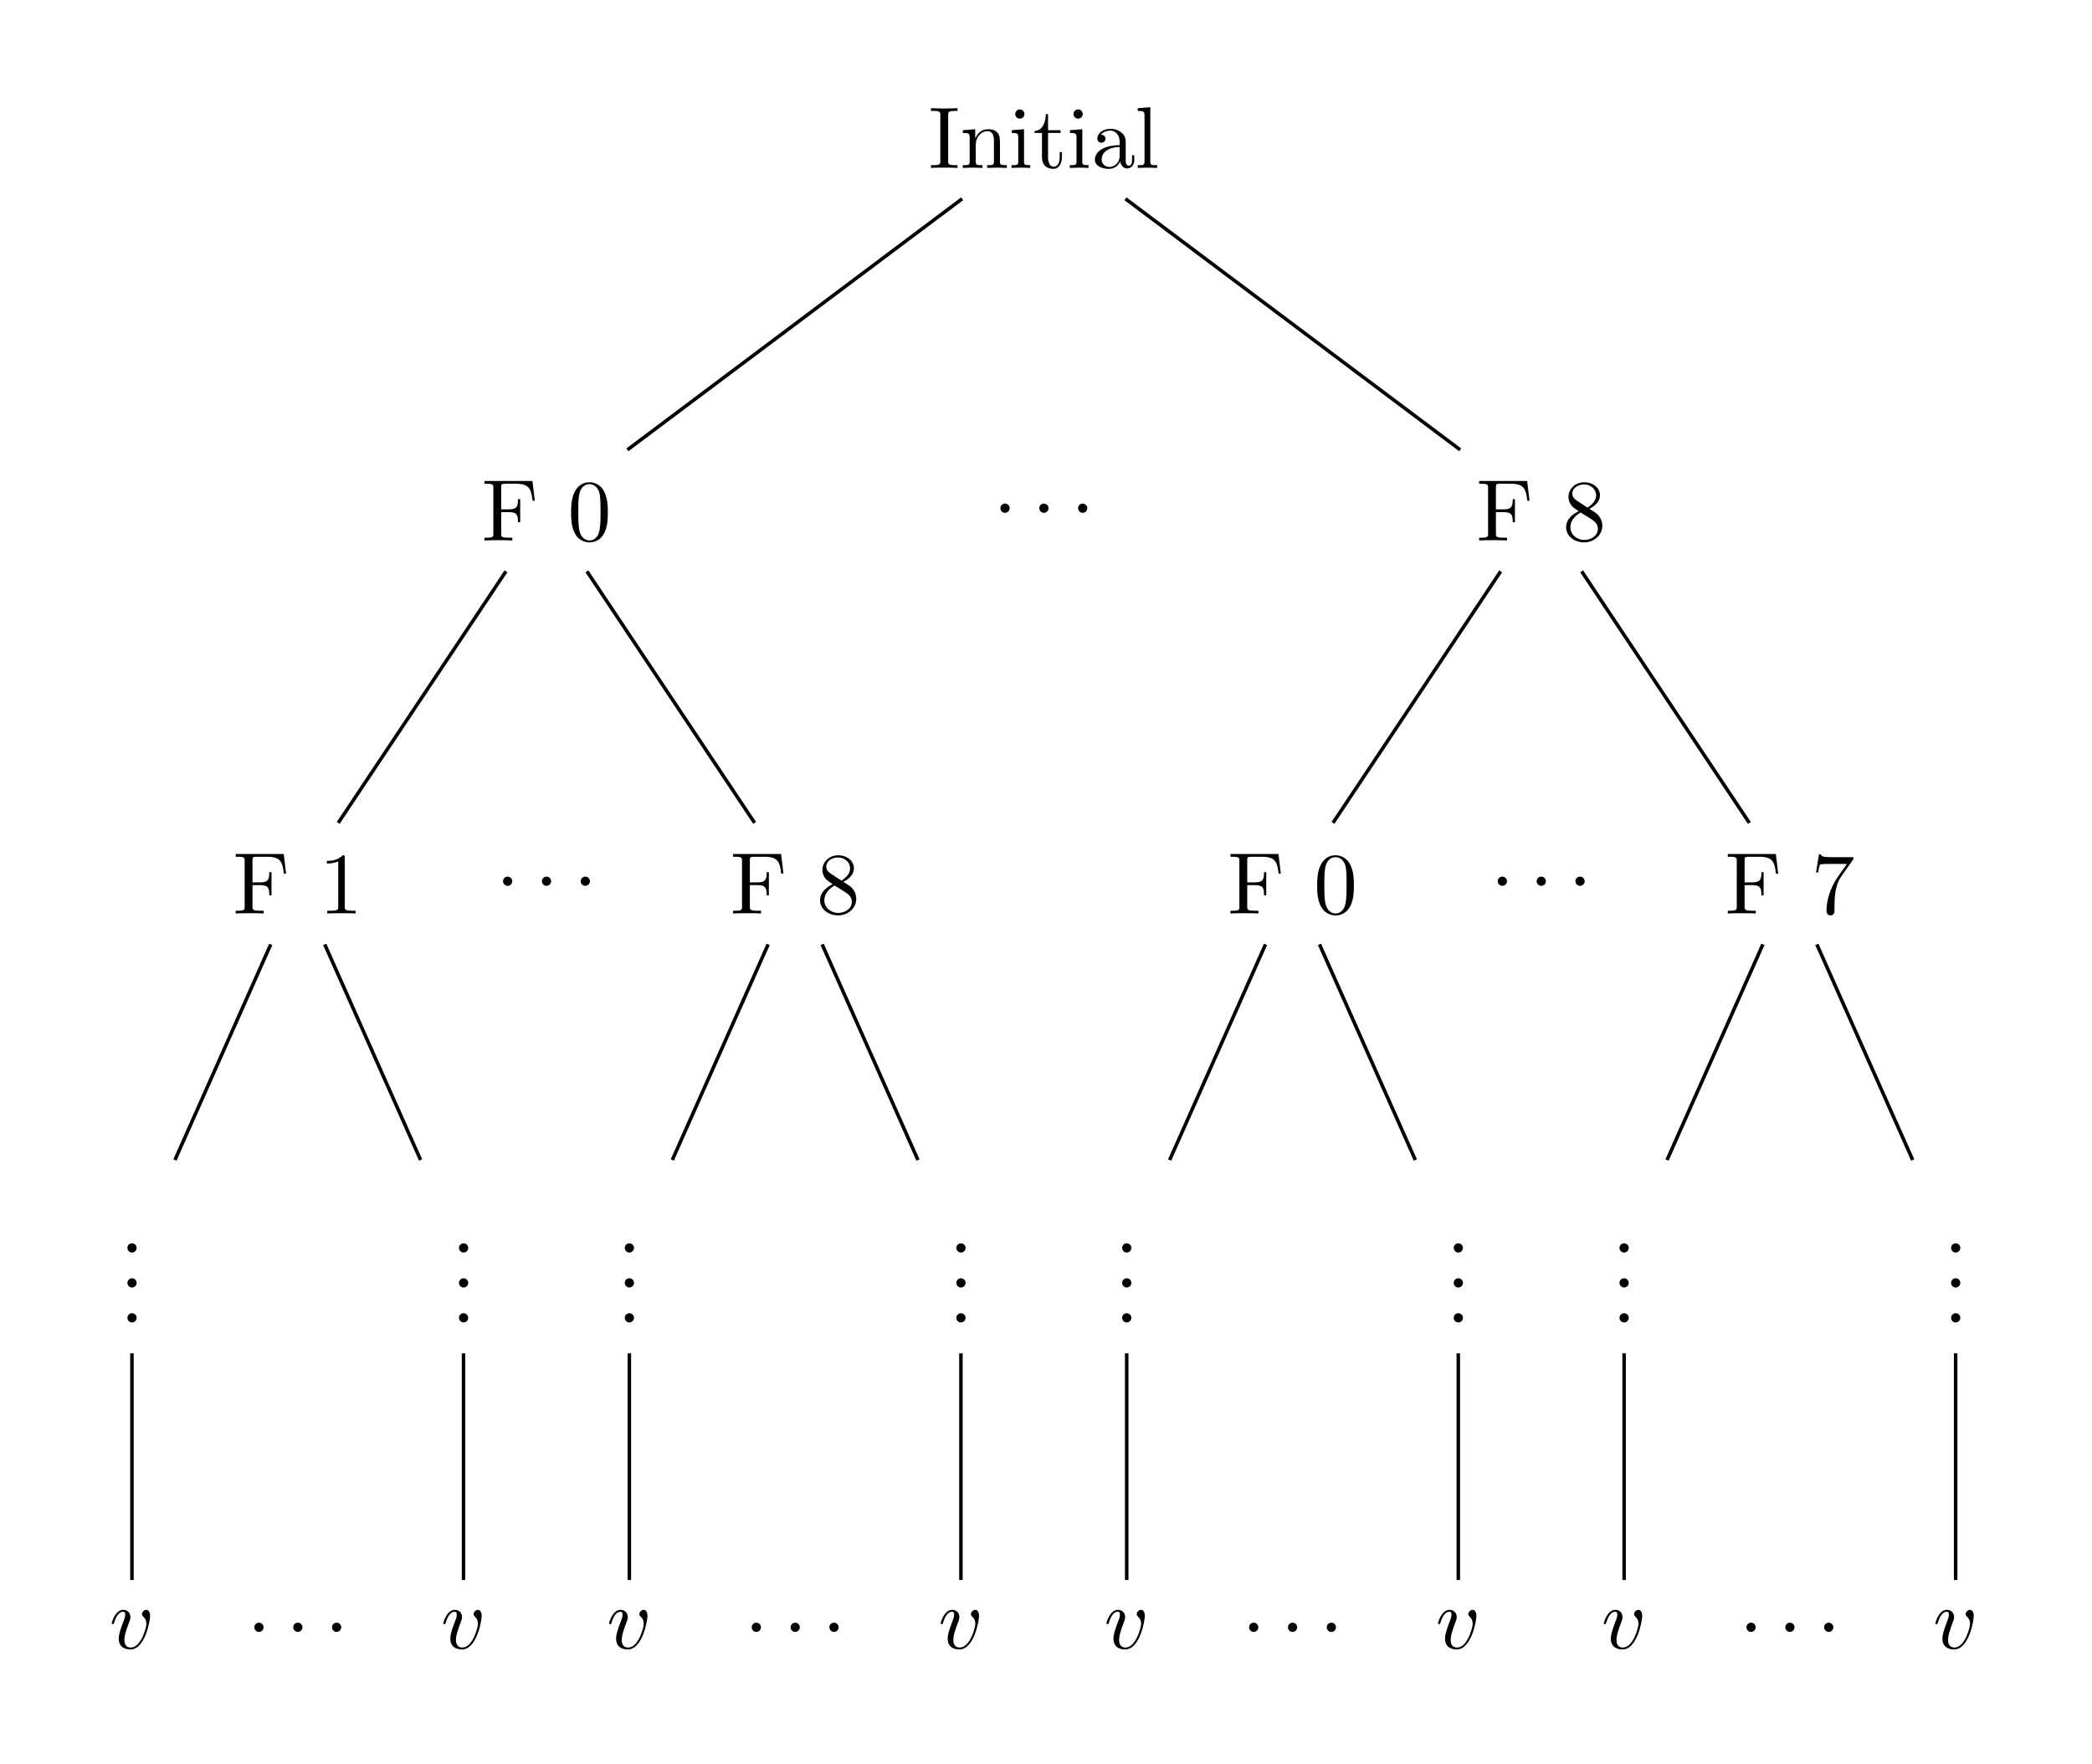
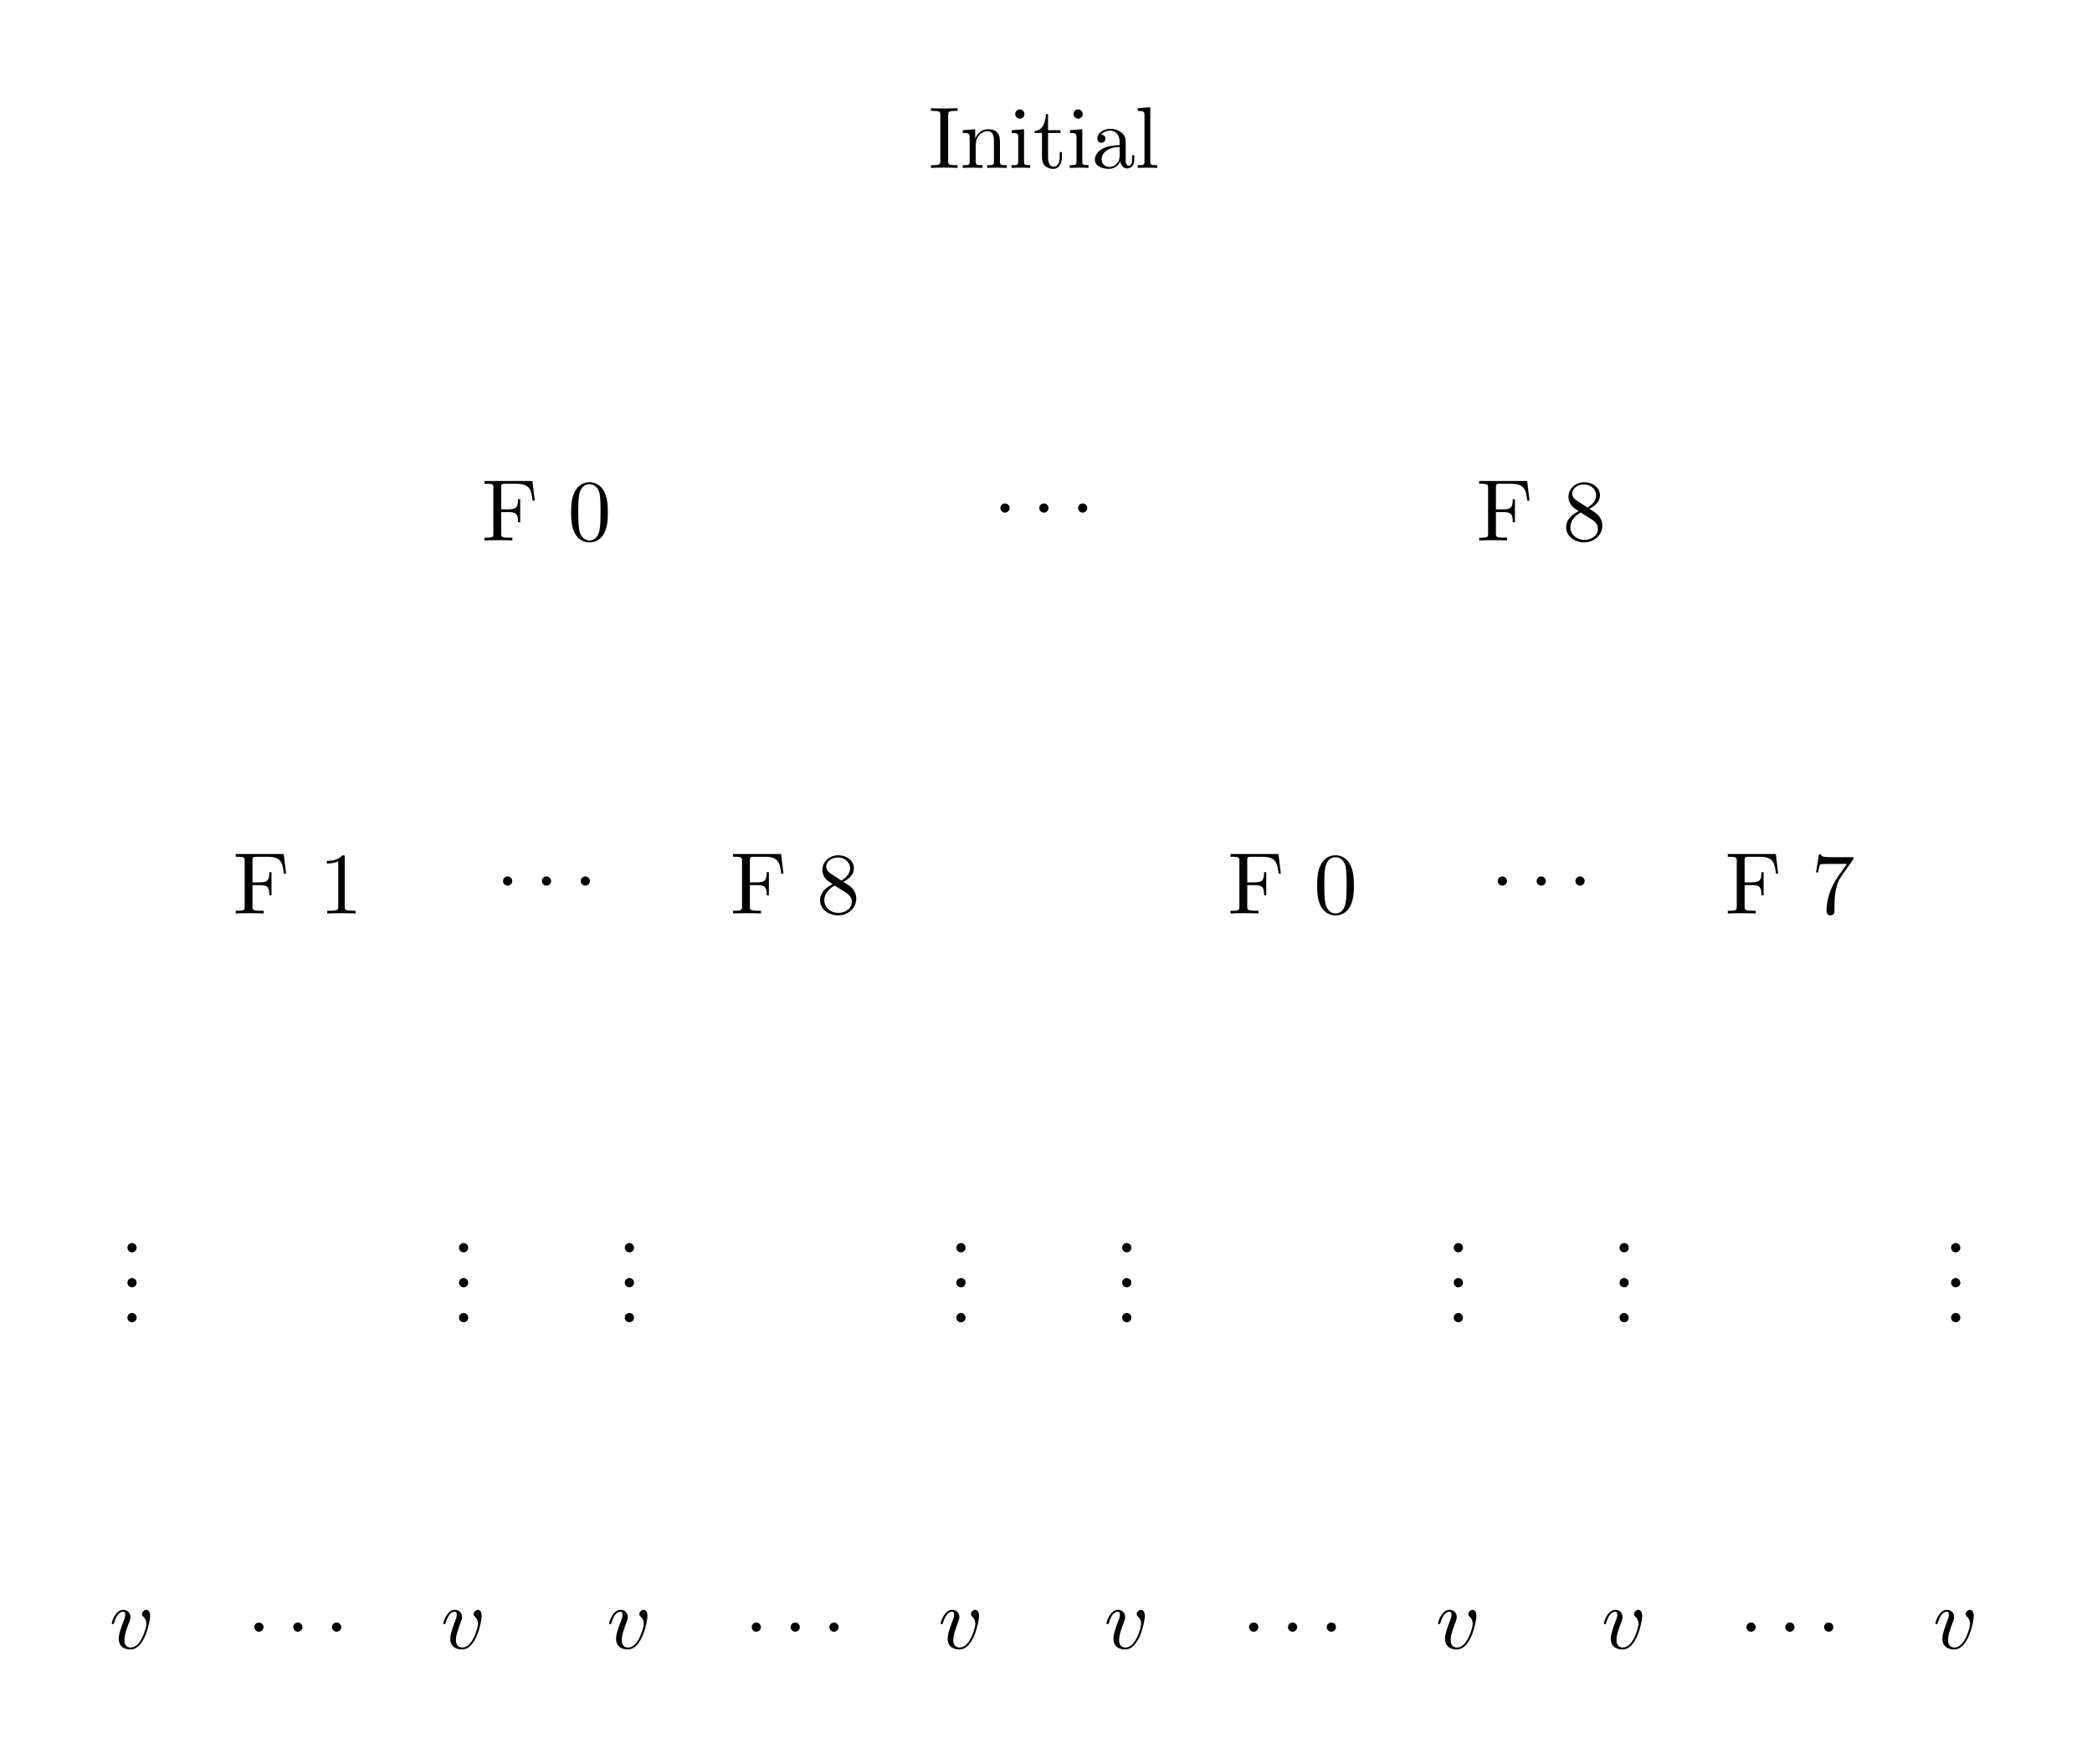
- <svg xmlns="http://www.w3.org/2000/svg" xmlns:xlink="http://www.w3.org/1999/xlink" width="237.503pt" height="200.194pt" viewBox="0 0 237.503 200.194" version="1.2">
+ <svg xmlns="http://www.w3.org/2000/svg" xmlns:xlink="http://www.w3.org/1999/xlink" width="316.671" height="266.925" viewBox="0 0 237.503 200.194" version="1.2" class="themed">
  <defs>
-     <g>
-       <symbol overflow="visible" id="glyph0-0">
-         <path style="stroke:none;" d="" />
-       </symbol>
-       <symbol overflow="visible" id="glyph0-1">
-         <path style="stroke:none;" d="M 2.234 -6 C 2.234 -6.359 2.266 -6.469 3.047 -6.469 L 3.297 -6.469 L 3.297 -6.781 C 2.953 -6.75 2.172 -6.75 1.797 -6.75 C 1.406 -6.75 0.625 -6.75 0.281 -6.781 L 0.281 -6.469 L 0.531 -6.469 C 1.312 -6.469 1.344 -6.359 1.344 -6 L 1.344 -0.781 C 1.344 -0.422 1.312 -0.312 0.531 -0.312 L 0.281 -0.312 L 0.281 0 C 0.625 -0.031 1.406 -0.031 1.781 -0.031 C 2.172 -0.031 2.953 -0.031 3.297 0 L 3.297 -0.312 L 3.047 -0.312 C 2.266 -0.312 2.234 -0.422 2.234 -0.781 Z M 2.234 -6 " />
-       </symbol>
-       <symbol overflow="visible" id="glyph0-2">
-         <path style="stroke:none;" d="M 1.094 -3.406 L 1.094 -0.75 C 1.094 -0.312 0.984 -0.312 0.312 -0.312 L 0.312 0 C 0.672 -0.016 1.172 -0.031 1.438 -0.031 C 1.703 -0.031 2.219 -0.016 2.547 0 L 2.547 -0.312 C 1.891 -0.312 1.781 -0.312 1.781 -0.75 L 1.781 -2.578 C 1.781 -3.609 2.484 -4.172 3.109 -4.172 C 3.734 -4.172 3.844 -3.625 3.844 -3.062 L 3.844 -0.75 C 3.844 -0.312 3.734 -0.312 3.078 -0.312 L 3.078 0 C 3.422 -0.016 3.922 -0.031 4.203 -0.031 C 4.453 -0.031 4.969 -0.016 5.312 0 L 5.312 -0.312 C 4.797 -0.312 4.547 -0.312 4.531 -0.609 L 4.531 -2.5 C 4.531 -3.359 4.531 -3.656 4.234 -4.016 C 4.094 -4.188 3.766 -4.391 3.188 -4.391 C 2.453 -4.391 2 -3.953 1.719 -3.344 L 1.719 -4.391 L 0.312 -4.281 L 0.312 -3.969 C 1.016 -3.969 1.094 -3.906 1.094 -3.406 Z M 1.094 -3.406 " />
-       </symbol>
-       <symbol overflow="visible" id="glyph0-3">
-         <path style="stroke:none;" d="M 1.75 -4.391 L 0.359 -4.281 L 0.359 -3.969 C 1.016 -3.969 1.094 -3.906 1.094 -3.422 L 1.094 -0.75 C 1.094 -0.312 0.984 -0.312 0.328 -0.312 L 0.328 0 C 0.641 -0.016 1.188 -0.031 1.422 -0.031 C 1.766 -0.031 2.109 -0.016 2.453 0 L 2.453 -0.312 C 1.797 -0.312 1.75 -0.359 1.75 -0.75 Z M 1.797 -6.109 C 1.797 -6.422 1.547 -6.641 1.266 -6.641 C 0.969 -6.641 0.75 -6.375 0.75 -6.109 C 0.75 -5.844 0.969 -5.594 1.266 -5.594 C 1.547 -5.594 1.797 -5.797 1.797 -6.109 Z M 1.797 -6.109 " />
-       </symbol>
-       <symbol overflow="visible" id="glyph0-4">
-         <path style="stroke:none;" d="M 1.719 -3.969 L 3.141 -3.969 L 3.141 -4.281 L 1.719 -4.281 L 1.719 -6.109 L 1.469 -6.109 C 1.453 -5.281 1.156 -4.234 0.188 -4.188 L 0.188 -3.969 L 1.031 -3.969 L 1.031 -1.234 C 1.031 -0.016 1.953 0.109 2.312 0.109 C 3.016 0.109 3.297 -0.594 3.297 -1.234 L 3.297 -1.797 L 3.047 -1.797 L 3.047 -1.25 C 3.047 -0.516 2.75 -0.141 2.375 -0.141 C 1.719 -0.141 1.719 -1.047 1.719 -1.203 Z M 1.719 -3.969 " />
-       </symbol>
-       <symbol overflow="visible" id="glyph0-5">
-         <path style="stroke:none;" d="M 3.297 -0.75 C 3.344 -0.359 3.609 0.062 4.078 0.062 C 4.281 0.062 4.891 -0.078 4.891 -0.891 L 4.891 -1.438 L 4.641 -1.438 L 4.641 -0.891 C 4.641 -0.312 4.391 -0.25 4.281 -0.25 C 3.953 -0.25 3.922 -0.688 3.922 -0.75 L 3.922 -2.734 C 3.922 -3.141 3.922 -3.531 3.562 -3.906 C 3.172 -4.281 2.672 -4.438 2.203 -4.438 C 1.391 -4.438 0.703 -3.984 0.703 -3.328 C 0.703 -3.031 0.906 -2.859 1.156 -2.859 C 1.438 -2.859 1.625 -3.062 1.625 -3.312 C 1.625 -3.438 1.562 -3.766 1.109 -3.766 C 1.375 -4.125 1.859 -4.234 2.188 -4.234 C 2.672 -4.234 3.234 -3.844 3.234 -2.953 L 3.234 -2.594 C 2.734 -2.562 2.031 -2.531 1.406 -2.234 C 0.672 -1.891 0.422 -1.375 0.422 -0.938 C 0.422 -0.141 1.375 0.109 2 0.109 C 2.656 0.109 3.109 -0.281 3.297 -0.75 Z M 3.234 -2.375 L 3.234 -1.391 C 3.234 -0.453 2.516 -0.109 2.078 -0.109 C 1.594 -0.109 1.188 -0.453 1.188 -0.953 C 1.188 -1.5 1.594 -2.328 3.234 -2.375 Z M 3.234 -2.375 " />
-       </symbol>
-       <symbol overflow="visible" id="glyph0-6">
-         <path style="stroke:none;" d="M 1.75 -6.891 L 0.328 -6.781 L 0.328 -6.469 C 1.016 -6.469 1.094 -6.406 1.094 -5.906 L 1.094 -0.75 C 1.094 -0.312 0.984 -0.312 0.328 -0.312 L 0.328 0 C 0.656 -0.016 1.188 -0.031 1.422 -0.031 C 1.672 -0.031 2.156 -0.016 2.531 0 L 2.531 -0.312 C 1.859 -0.312 1.75 -0.312 1.75 -0.75 Z M 1.75 -6.891 " />
-       </symbol>
-       <symbol overflow="visible" id="glyph0-7">
-         <path style="stroke:none;" d="M 5.781 -6.75 L 0.328 -6.75 L 0.328 -6.438 L 0.562 -6.438 C 1.328 -6.438 1.344 -6.328 1.344 -5.969 L 1.344 -0.781 C 1.344 -0.422 1.328 -0.312 0.562 -0.312 L 0.328 -0.312 L 0.328 0 C 0.672 -0.031 1.453 -0.031 1.828 -0.031 C 2.25 -0.031 3.141 -0.031 3.5 0 L 3.5 -0.312 L 3.172 -0.312 C 2.234 -0.312 2.234 -0.438 2.234 -0.781 L 2.234 -3.219 L 3.078 -3.219 C 4.031 -3.219 4.141 -2.906 4.141 -2.062 L 4.391 -2.062 L 4.391 -4.688 L 4.141 -4.688 C 4.141 -3.859 4.031 -3.531 3.078 -3.531 L 2.234 -3.531 L 2.234 -6.047 C 2.234 -6.375 2.25 -6.438 2.719 -6.438 L 3.906 -6.438 C 5.391 -6.438 5.641 -5.891 5.797 -4.516 L 6.047 -4.516 Z M 5.781 -6.75 " />
-       </symbol>
-       <symbol overflow="visible" id="glyph0-8">
-         <path style="stroke:none;" d="M 4.562 -3.172 C 4.562 -3.969 4.516 -4.766 4.172 -5.5 C 3.703 -6.453 2.891 -6.609 2.484 -6.609 C 1.891 -6.609 1.156 -6.344 0.75 -5.422 C 0.438 -4.75 0.391 -3.969 0.391 -3.172 C 0.391 -2.438 0.422 -1.531 0.828 -0.781 C 1.266 0.016 1.984 0.219 2.469 0.219 C 3 0.219 3.766 0.016 4.203 -0.938 C 4.516 -1.625 4.562 -2.391 4.562 -3.172 Z M 2.469 0 C 2.078 0 1.5 -0.25 1.312 -1.203 C 1.203 -1.797 1.203 -2.703 1.203 -3.297 C 1.203 -3.922 1.203 -4.578 1.297 -5.125 C 1.484 -6.297 2.219 -6.391 2.469 -6.391 C 2.797 -6.391 3.453 -6.219 3.641 -5.234 C 3.734 -4.672 3.734 -3.922 3.734 -3.297 C 3.734 -2.547 3.734 -1.875 3.625 -1.234 C 3.484 -0.297 2.922 0 2.469 0 Z M 2.469 0 " />
-       </symbol>
-       <symbol overflow="visible" id="glyph0-9">
-         <path style="stroke:none;" d="M 2.922 -6.344 C 2.922 -6.594 2.922 -6.609 2.688 -6.609 C 2.078 -5.969 1.203 -5.969 0.891 -5.969 L 0.891 -5.672 C 1.078 -5.672 1.672 -5.672 2.188 -5.922 L 2.188 -0.781 C 2.188 -0.422 2.156 -0.312 1.266 -0.312 L 0.938 -0.312 L 0.938 0 C 1.297 -0.031 2.156 -0.031 2.547 -0.031 C 2.953 -0.031 3.812 -0.031 4.156 0 L 4.156 -0.312 L 3.844 -0.312 C 2.953 -0.312 2.922 -0.422 2.922 -0.781 Z M 2.922 -6.344 " />
-       </symbol>
-       <symbol overflow="visible" id="glyph0-10">
-         <path style="stroke:none;" d="M 1.906 -0.531 C 1.906 -0.812 1.672 -1.047 1.375 -1.047 C 1.094 -1.047 0.859 -0.812 0.859 -0.531 C 0.859 -0.234 1.094 0 1.375 0 C 1.672 0 1.906 -0.234 1.906 -0.531 Z M 1.906 -0.531 " />
-       </symbol>
-       <symbol overflow="visible" id="glyph0-11">
-         <path style="stroke:none;" d="M 1.625 -4.531 C 1.156 -4.828 1.125 -5.172 1.125 -5.344 C 1.125 -5.938 1.766 -6.359 2.469 -6.359 C 3.188 -6.359 3.828 -5.844 3.828 -5.125 C 3.828 -4.562 3.438 -4.094 2.844 -3.734 Z M 3.062 -3.594 C 3.781 -3.953 4.266 -4.469 4.266 -5.125 C 4.266 -6.047 3.391 -6.609 2.484 -6.609 C 1.484 -6.609 0.688 -5.875 0.688 -4.953 C 0.688 -4.766 0.703 -4.328 1.125 -3.859 C 1.234 -3.734 1.594 -3.5 1.844 -3.328 C 1.266 -3.031 0.422 -2.484 0.422 -1.5 C 0.422 -0.453 1.422 0.219 2.469 0.219 C 3.594 0.219 4.531 -0.609 4.531 -1.672 C 4.531 -2.031 4.422 -2.469 4.047 -2.891 C 3.859 -3.094 3.703 -3.188 3.062 -3.594 Z M 2.078 -3.172 L 3.297 -2.406 C 3.578 -2.219 4.031 -1.922 4.031 -1.312 C 4.031 -0.578 3.297 -0.062 2.484 -0.062 C 1.625 -0.062 0.906 -0.672 0.906 -1.5 C 0.906 -2.078 1.234 -2.703 2.078 -3.172 Z M 2.078 -3.172 " />
-       </symbol>
-       <symbol overflow="visible" id="glyph0-12">
-         <path style="stroke:none;" d="M 4.719 -6.047 C 4.812 -6.156 4.812 -6.188 4.812 -6.391 L 2.406 -6.391 C 1.188 -6.391 1.172 -6.516 1.125 -6.703 L 0.891 -6.703 L 0.562 -4.656 L 0.797 -4.656 C 0.828 -4.828 0.922 -5.453 1.047 -5.562 C 1.125 -5.625 1.891 -5.625 2.031 -5.625 L 4.078 -5.625 C 3.969 -5.469 3.188 -4.391 2.969 -4.062 C 2.078 -2.719 1.75 -1.344 1.75 -0.328 C 1.75 -0.234 1.75 0.219 2.203 0.219 C 2.656 0.219 2.656 -0.234 2.656 -0.328 L 2.656 -0.828 C 2.656 -1.375 2.688 -1.922 2.766 -2.453 C 2.812 -2.688 2.953 -3.547 3.391 -4.156 Z M 4.719 -6.047 " />
-       </symbol>
-       <symbol overflow="visible" id="glyph1-0">
-         <path style="stroke:none;" d="" />
-       </symbol>
-       <symbol overflow="visible" id="glyph1-1">
-         <path style="stroke:none;" d="M 4.641 -3.688 C 4.641 -4.234 4.391 -4.391 4.203 -4.391 C 3.953 -4.391 3.719 -4.125 3.719 -3.906 C 3.719 -3.781 3.766 -3.719 3.875 -3.609 C 4.094 -3.406 4.219 -3.156 4.219 -2.797 C 4.219 -2.375 3.609 -0.109 2.453 -0.109 C 1.938 -0.109 1.719 -0.453 1.719 -0.969 C 1.719 -1.531 1.984 -2.25 2.297 -3.078 C 2.359 -3.25 2.406 -3.391 2.406 -3.578 C 2.406 -4.016 2.094 -4.391 1.594 -4.391 C 0.672 -4.391 0.281 -2.953 0.281 -2.859 C 0.281 -2.766 0.391 -2.766 0.406 -2.766 C 0.5 -2.766 0.516 -2.781 0.562 -2.938 C 0.859 -3.938 1.281 -4.172 1.562 -4.172 C 1.641 -4.172 1.812 -4.172 1.812 -3.844 C 1.812 -3.609 1.719 -3.328 1.641 -3.156 C 1.203 -2 1.078 -1.547 1.078 -1.125 C 1.078 -0.047 1.953 0.109 2.406 0.109 C 4.078 0.109 4.641 -3.172 4.641 -3.688 Z M 4.641 -3.688 " />
-       </symbol>
-       <symbol overflow="visible" id="glyph2-0">
-         <path style="stroke:none;" d="" />
-       </symbol>
-       <symbol overflow="visible" id="glyph2-1">
-         <path style="stroke:none;" d="M 1.906 -2.484 C 1.906 -2.766 1.672 -3 1.375 -3 C 1.094 -3 0.859 -2.766 0.859 -2.484 C 0.859 -2.188 1.094 -1.953 1.375 -1.953 C 1.672 -1.953 1.906 -2.188 1.906 -2.484 Z M 1.906 -2.484 " />
-       </symbol>
-     </g>
+     <symbol overflow="visible" id="h">
+       <path style="stroke:none" d="M4.563-3.172c0-.797-.047-1.594-.391-2.328-.469-.953-1.281-1.11-1.688-1.11-.593 0-1.328.266-1.734 1.188-.313.672-.36 1.453-.36 2.25 0 .735.032 1.64.438 2.39.438.798 1.156 1 1.64 1C3 .219 3.767.017 4.204-.936c.313-.688.36-1.454.36-2.235zM2.469 0c-.39 0-.969-.25-1.156-1.203-.11-.594-.11-1.5-.11-2.094 0-.625 0-1.281.094-1.828.187-1.172.922-1.266 1.172-1.266.328 0 .984.172 1.172 1.157.093.562.093 1.312.093 1.937 0 .75 0 1.422-.109 2.063C3.485-.297 2.922 0 2.469 0zm0 0" />
+     </symbol>
+     <symbol overflow="visible" id="a">
+       <path style="stroke:none" d="M2.234-6c0-.36.032-.469.813-.469h.25v-.312c-.344.031-1.125.031-1.5.031-.39 0-1.172 0-1.516-.031v.312h.25c.781 0 .813.11.813.469v5.219c0 .36-.032.469-.813.469h-.25V0c.344-.031 1.125-.031 1.5-.031.39 0 1.172 0 1.516.031v-.313h-.25c-.781 0-.813-.109-.813-.468zm0 0" />
+     </symbol>
+     <symbol overflow="visible" id="c">
+       <path style="stroke:none" d="m1.75-4.39-1.39.109v.312c.656 0 .734.063.734.547V-.75c0 .438-.11.438-.766.438V0c.313-.016.86-.031 1.094-.031.344 0 .687.015 1.031.031v-.313c-.656 0-.703-.046-.703-.437zm.047-1.72a.527.527 0 0 0-.531-.53c-.297 0-.516.265-.516.53a.52.52 0 0 0 .516.516c.28 0 .53-.203.53-.515zm0 0" />
+     </symbol>
+     <symbol overflow="visible" id="d">
+       <path style="stroke:none" d="M1.719-3.969H3.14v-.312H1.719V-6.11h-.25c-.016.828-.313 1.875-1.282 1.921v.22h.844v2.734c0 1.218.922 1.343 1.282 1.343.703 0 .984-.703.984-1.343v-.563h-.25v.547c0 .734-.297 1.11-.672 1.11-.656 0-.656-.907-.656-1.063zm0 0" />
+     </symbol>
+     <symbol overflow="visible" id="e">
+       <path style="stroke:none" d="M3.297-.75c.047.39.312.813.781.813.203 0 .813-.141.813-.954v-.546h-.25v.546c0 .579-.25.641-.36.641-.328 0-.36-.438-.36-.5v-1.984c0-.407 0-.797-.358-1.172a1.949 1.949 0 0 0-1.36-.531c-.812 0-1.5.453-1.5 1.109 0 .297.203.469.453.469a.448.448 0 0 0 .469-.454c0-.124-.063-.453-.516-.453.266-.359.75-.468 1.079-.468.484 0 1.046.39 1.046 1.28v.36c-.5.031-1.203.063-1.828.36-.734.343-.984.859-.984 1.296C.422-.14 1.375.11 2 .11c.656 0 1.11-.39 1.297-.859zm-.063-1.625v.984c0 .938-.718 1.282-1.156 1.282-.484 0-.89-.344-.89-.844 0-.547.406-1.375 2.046-1.422zm0 0" />
+     </symbol>
+     <symbol overflow="visible" id="f">
+       <path style="stroke:none" d="m1.75-6.89-1.422.109v.312c.688 0 .766.063.766.563V-.75c0 .438-.11.438-.766.438V0c.328-.016.86-.031 1.094-.031.25 0 .734.015 1.11.031v-.313c-.673 0-.782 0-.782-.437zm0 0" />
+     </symbol>
+     <symbol overflow="visible" id="g">
+       <path style="stroke:none" d="M5.781-6.75H.328v.313h.234c.766 0 .782.109.782.468V-.78c0 .36-.016.469-.782.469H.329V0c.344-.031 1.125-.031 1.5-.031.422 0 1.313 0 1.672.031v-.313h-.328c-.938 0-.938-.124-.938-.468V-3.22h.844c.953 0 1.063.313 1.063 1.156h.25v-2.624h-.25c0 .828-.11 1.156-1.063 1.156h-.844v-2.516c0-.328.016-.39.485-.39h1.187c1.485 0 1.735.546 1.89 1.921h.25zm0 0" />
+     </symbol>
+     <symbol overflow="visible" id="b">
+       <path style="stroke:none" d="M1.094-3.406V-.75c0 .438-.11.438-.782.438V0c.36-.016.86-.031 1.125-.031.266 0 .782.015 1.11.031v-.313c-.656 0-.766 0-.766-.437v-1.828c0-1.031.703-1.594 1.328-1.594.625 0 .735.547.735 1.11V-.75c0 .438-.11.438-.766.438V0a30.36 30.36 0 0 1 1.125-.031c.25 0 .766.015 1.11.031v-.313c-.516 0-.766 0-.782-.296V-2.5c0-.86 0-1.156-.297-1.516-.14-.171-.468-.375-1.046-.375-.735 0-1.188.438-1.47 1.047V-4.39l-1.405.11v.312c.703 0 .78.063.78.563zm0 0" />
+     </symbol>
+     <symbol overflow="visible" id="i">
+       <path style="stroke:none" d="M2.922-6.344c0-.25 0-.265-.235-.265-.609.64-1.484.64-1.796.64v.297c.187 0 .78 0 1.296-.25v5.14c0 .36-.03.47-.921.47H.937V0c.36-.031 1.22-.031 1.61-.031.406 0 1.265 0 1.61.031v-.313h-.313c-.89 0-.922-.109-.922-.468zm0 0" />
+     </symbol>
+     <symbol overflow="visible" id="j">
+       <path style="stroke:none" d="M1.906-.531A.524.524 0 1 0 .86-.515a.524.524 0 0 0 1.047-.016zm0 0" />
+     </symbol>
+     <symbol overflow="visible" id="l">
+       <path style="stroke:none" d="M1.625-4.531c-.469-.297-.5-.64-.5-.813 0-.593.64-1.015 1.344-1.015.719 0 1.36.515 1.36 1.234 0 .563-.392 1.031-.985 1.39zm1.438.937c.718-.36 1.203-.875 1.203-1.531 0-.922-.875-1.484-1.782-1.484-1 0-1.796.734-1.796 1.656 0 .187.015.625.437 1.094.11.125.469.359.719.53C1.266-3.03.422-2.483.422-1.5c0 1.047 1 1.719 2.047 1.719 1.125 0 2.062-.828 2.062-1.89 0-.36-.11-.798-.484-1.22-.188-.203-.344-.296-.984-.703zm-.985.422 1.219.766c.281.187.734.484.734 1.094 0 .734-.734 1.25-1.547 1.25C1.625-.063.906-.672.906-1.5c0-.578.328-1.203 1.172-1.672zm0 0" />
+     </symbol>
+     <symbol overflow="visible" id="m">
+       <path style="stroke:none" d="M4.719-6.047c.093-.11.093-.14.093-.344H2.406c-1.219 0-1.234-.125-1.281-.312H.891L.562-4.656h.235c.031-.172.125-.797.25-.907.078-.062.844-.062.984-.062h2.047c-.11.156-.89 1.234-1.11 1.563C2.079-2.72 1.75-1.345 1.75-.329c0 .094 0 .547.453.547s.453-.453.453-.547v-.5c0-.547.031-1.094.11-1.625.046-.235.187-1.094.625-1.703zm0 0" />
+     </symbol>
+     <symbol overflow="visible" id="k">
+       <path style="stroke:none" d="M4.64-3.688c0-.546-.25-.703-.437-.703-.25 0-.484.266-.484.485 0 .125.047.187.156.297.219.203.344.453.344.812 0 .422-.61 2.688-1.766 2.688-.515 0-.734-.344-.734-.86 0-.562.265-1.281.578-2.11.062-.171.11-.312.11-.5 0-.437-.313-.812-.813-.812C.672-4.39.28-2.953.28-2.859c0 .093.11.093.125.093.094 0 .11-.015.156-.171.297-1 .72-1.235 1-1.235.079 0 .25 0 .25.328 0 .235-.093.516-.171.688-.438 1.156-.563 1.61-.563 2.031 0 1.078.875 1.234 1.328 1.234 1.672 0 2.235-3.28 2.235-3.796zm0 0" />
+     </symbol>
+     <symbol overflow="visible" id="n">
+       <path style="stroke:none" d="M1.906-2.484a.524.524 0 1 0-1.047.016.524.524 0 0 0 1.047-.016zm0 0" />
+     </symbol>
  </defs>
-   <g id="surface1">
-     <g style="fill:rgb(0%,0%,0%);fill-opacity:1;">
-       <use xlink:href="#glyph0-1" x="105.411" y="19.062" />
-       <use xlink:href="#glyph0-2" x="108.994" y="19.062" />
-       <use xlink:href="#glyph0-3" x="114.507" y="19.062" />
-       <use xlink:href="#glyph0-4" x="117.264" y="19.062" />
-       <use xlink:href="#glyph0-3" x="121.123" y="19.062" />
-       <use xlink:href="#glyph0-5" x="123.879" y="19.062" />
-       <use xlink:href="#glyph0-6" x="128.841" y="19.062" />
-     </g>
-     <g style="fill:rgb(0%,0%,0%);fill-opacity:1;">
-       <use xlink:href="#glyph0-7" x="54.666" y="61.357" />
-     </g>
-     <g style="fill:rgb(0%,0%,0%);fill-opacity:1;">
-       <use xlink:href="#glyph0-8" x="64.447" y="61.357" />
-     </g>
-     <path style="fill:none;stroke-width:0.399;stroke-linecap:butt;stroke-linejoin:miter;stroke:rgb(0%,0%,0%);stroke-opacity:1;stroke-miterlimit:10;" d="M -9.306 -6.977 L -47.467 -35.596 " transform="matrix(0.99599,0,0,-0.99599,118.5035,15.61712)" />
-     <g style="fill:rgb(0%,0%,0%);fill-opacity:1;">
-       <use xlink:href="#glyph0-7" x="26.432" y="103.705" />
-     </g>
-     <g style="fill:rgb(0%,0%,0%);fill-opacity:1;">
-       <use xlink:href="#glyph0-9" x="36.214" y="103.705" />
-     </g>
-     <path style="fill:none;stroke-width:0.399;stroke-linecap:butt;stroke-linejoin:miter;stroke:rgb(0%,0%,0%);stroke-opacity:1;stroke-miterlimit:10;" d="M -61.308 -49.444 L -80.428 -78.118 " transform="matrix(0.99599,0,0,-0.99599,118.5035,15.61712)" />
-     <g style="fill:rgb(0%,0%,0%);fill-opacity:1;">
-       <use xlink:href="#glyph0-10" x="13.606" y="142.197" />
-     </g>
-     <g style="fill:rgb(0%,0%,0%);fill-opacity:1;">
-       <use xlink:href="#glyph0-10" x="13.606" y="146.166" />
-     </g>
-     <g style="fill:rgb(0%,0%,0%);fill-opacity:1;">
-       <use xlink:href="#glyph0-10" x="13.606" y="150.135" />
-     </g>
-     <path style="fill:none;stroke-width:0.399;stroke-linecap:butt;stroke-linejoin:miter;stroke:rgb(0%,0%,0%);stroke-opacity:1;stroke-miterlimit:10;" d="M -88.119 -91.963 L -99.041 -116.542 " transform="matrix(0.99599,0,0,-0.99599,118.5035,15.61712)" />
-     <g style="fill:rgb(0%,0%,0%);fill-opacity:1;">
-       <use xlink:href="#glyph1-1" x="12.401" y="187.15" />
-     </g>
-     <path style="fill:none;stroke-width:0.399;stroke-linecap:butt;stroke-linejoin:miter;stroke:rgb(0%,0%,0%);stroke-opacity:1;stroke-miterlimit:10;" d="M -103.94 -138.579 L -103.94 -164.417 " transform="matrix(0.99599,0,0,-0.99599,118.5035,15.61712)" />
-     <g style="fill:rgb(0%,0%,0%);fill-opacity:1;">
-       <use xlink:href="#glyph0-10" x="51.249" y="142.197" />
-     </g>
-     <g style="fill:rgb(0%,0%,0%);fill-opacity:1;">
-       <use xlink:href="#glyph0-10" x="51.249" y="146.166" />
-     </g>
-     <g style="fill:rgb(0%,0%,0%);fill-opacity:1;">
-       <use xlink:href="#glyph0-10" x="51.249" y="150.135" />
-     </g>
-     <path style="fill:none;stroke-width:0.399;stroke-linecap:butt;stroke-linejoin:miter;stroke:rgb(0%,0%,0%);stroke-opacity:1;stroke-miterlimit:10;" d="M -81.965 -91.963 L -71.038 -116.542 " transform="matrix(0.99599,0,0,-0.99599,118.5035,15.61712)" />
-     <g style="fill:rgb(0%,0%,0%);fill-opacity:1;">
-       <use xlink:href="#glyph1-1" x="50.045" y="187.15" />
-     </g>
-     <path style="fill:none;stroke-width:0.399;stroke-linecap:butt;stroke-linejoin:miter;stroke:rgb(0%,0%,0%);stroke-opacity:1;stroke-miterlimit:10;" d="M -66.144 -138.579 L -66.144 -164.417 " transform="matrix(0.99599,0,0,-0.99599,118.5035,15.61712)" />
-     <g style="fill:rgb(0%,0%,0%);fill-opacity:1;">
-       <use xlink:href="#glyph0-7" x="82.898" y="103.705" />
-     </g>
-     <g style="fill:rgb(0%,0%,0%);fill-opacity:1;">
-       <use xlink:href="#glyph0-11" x="92.68" y="103.705" />
-     </g>
-     <path style="fill:none;stroke-width:0.399;stroke-linecap:butt;stroke-linejoin:miter;stroke:rgb(0%,0%,0%);stroke-opacity:1;stroke-miterlimit:10;" d="M -52.08 -49.444 L -32.96 -78.118 " transform="matrix(0.99599,0,0,-0.99599,118.5035,15.61712)" />
-     <g style="fill:rgb(0%,0%,0%);fill-opacity:1;">
-       <use xlink:href="#glyph0-10" x="70.071" y="142.197" />
-     </g>
-     <g style="fill:rgb(0%,0%,0%);fill-opacity:1;">
-       <use xlink:href="#glyph0-10" x="70.071" y="146.166" />
-     </g>
-     <g style="fill:rgb(0%,0%,0%);fill-opacity:1;">
-       <use xlink:href="#glyph0-10" x="70.071" y="150.135" />
-     </g>
-     <path style="fill:none;stroke-width:0.399;stroke-linecap:butt;stroke-linejoin:miter;stroke:rgb(0%,0%,0%);stroke-opacity:1;stroke-miterlimit:10;" d="M -31.422 -91.963 L -42.349 -116.542 " transform="matrix(0.99599,0,0,-0.99599,118.5035,15.61712)" />
-     <g style="fill:rgb(0%,0%,0%);fill-opacity:1;">
-       <use xlink:href="#glyph1-1" x="68.866" y="187.15" />
-     </g>
-     <path style="fill:none;stroke-width:0.399;stroke-linecap:butt;stroke-linejoin:miter;stroke:rgb(0%,0%,0%);stroke-opacity:1;stroke-miterlimit:10;" d="M -47.244 -138.579 L -47.244 -164.417 " transform="matrix(0.99599,0,0,-0.99599,118.5035,15.61712)" />
-     <g style="fill:rgb(0%,0%,0%);fill-opacity:1;">
-       <use xlink:href="#glyph0-10" x="107.715" y="142.197" />
-     </g>
-     <g style="fill:rgb(0%,0%,0%);fill-opacity:1;">
-       <use xlink:href="#glyph0-10" x="107.715" y="146.166" />
-     </g>
-     <g style="fill:rgb(0%,0%,0%);fill-opacity:1;">
-       <use xlink:href="#glyph0-10" x="107.715" y="150.135" />
-     </g>
-     <path style="fill:none;stroke-width:0.399;stroke-linecap:butt;stroke-linejoin:miter;stroke:rgb(0%,0%,0%);stroke-opacity:1;stroke-miterlimit:10;" d="M -25.269 -91.963 L -14.346 -116.542 " transform="matrix(0.99599,0,0,-0.99599,118.5035,15.61712)" />
-     <g style="fill:rgb(0%,0%,0%);fill-opacity:1;">
-       <use xlink:href="#glyph1-1" x="106.51" y="187.15" />
-     </g>
-     <path style="fill:none;stroke-width:0.399;stroke-linecap:butt;stroke-linejoin:miter;stroke:rgb(0%,0%,0%);stroke-opacity:1;stroke-miterlimit:10;" d="M -9.448 -138.579 L -9.448 -164.417 " transform="matrix(0.99599,0,0,-0.99599,118.5035,15.61712)" />
-     <g style="fill:rgb(0%,0%,0%);fill-opacity:1;">
-       <use xlink:href="#glyph0-7" x="167.597" y="61.357" />
-     </g>
-     <g style="fill:rgb(0%,0%,0%);fill-opacity:1;">
-       <use xlink:href="#glyph0-11" x="177.379" y="61.357" />
-     </g>
-     <path style="fill:none;stroke-width:0.399;stroke-linecap:butt;stroke-linejoin:miter;stroke:rgb(0%,0%,0%);stroke-opacity:1;stroke-miterlimit:10;" d="M 9.303 -6.977 L 47.464 -35.596 " transform="matrix(0.99599,0,0,-0.99599,118.5035,15.61712)" />
-     <g style="fill:rgb(0%,0%,0%);fill-opacity:1;">
-       <use xlink:href="#glyph0-7" x="139.364" y="103.705" />
-     </g>
-     <g style="fill:rgb(0%,0%,0%);fill-opacity:1;">
-       <use xlink:href="#glyph0-8" x="149.145" y="103.705" />
-     </g>
-     <path style="fill:none;stroke-width:0.399;stroke-linecap:butt;stroke-linejoin:miter;stroke:rgb(0%,0%,0%);stroke-opacity:1;stroke-miterlimit:10;" d="M 52.076 -49.444 L 32.961 -78.118 " transform="matrix(0.99599,0,0,-0.99599,118.5035,15.61712)" />
-     <g style="fill:rgb(0%,0%,0%);fill-opacity:1;">
-       <use xlink:href="#glyph0-10" x="126.537" y="142.197" />
-     </g>
-     <g style="fill:rgb(0%,0%,0%);fill-opacity:1;">
-       <use xlink:href="#glyph0-10" x="126.537" y="146.166" />
-     </g>
-     <g style="fill:rgb(0%,0%,0%);fill-opacity:1;">
-       <use xlink:href="#glyph0-10" x="126.537" y="150.135" />
-     </g>
-     <path style="fill:none;stroke-width:0.399;stroke-linecap:butt;stroke-linejoin:miter;stroke:rgb(0%,0%,0%);stroke-opacity:1;stroke-miterlimit:10;" d="M 25.27 -91.963 L 14.343 -116.542 " transform="matrix(0.99599,0,0,-0.99599,118.5035,15.61712)" />
-     <g style="fill:rgb(0%,0%,0%);fill-opacity:1;">
-       <use xlink:href="#glyph1-1" x="125.332" y="187.15" />
-     </g>
-     <path style="fill:none;stroke-width:0.399;stroke-linecap:butt;stroke-linejoin:miter;stroke:rgb(0%,0%,0%);stroke-opacity:1;stroke-miterlimit:10;" d="M 9.448 -138.579 L 9.448 -164.417 " transform="matrix(0.99599,0,0,-0.99599,118.5035,15.61712)" />
-     <g style="fill:rgb(0%,0%,0%);fill-opacity:1;">
-       <use xlink:href="#glyph0-10" x="164.181" y="142.197" />
-     </g>
-     <g style="fill:rgb(0%,0%,0%);fill-opacity:1;">
-       <use xlink:href="#glyph0-10" x="164.181" y="146.166" />
-     </g>
-     <g style="fill:rgb(0%,0%,0%);fill-opacity:1;">
-       <use xlink:href="#glyph0-10" x="164.181" y="150.135" />
-     </g>
-     <path style="fill:none;stroke-width:0.399;stroke-linecap:butt;stroke-linejoin:miter;stroke:rgb(0%,0%,0%);stroke-opacity:1;stroke-miterlimit:10;" d="M 31.423 -91.963 L 42.35 -116.542 " transform="matrix(0.99599,0,0,-0.99599,118.5035,15.61712)" />
-     <g style="fill:rgb(0%,0%,0%);fill-opacity:1;">
-       <use xlink:href="#glyph1-1" x="162.975" y="187.15" />
-     </g>
-     <path style="fill:none;stroke-width:0.399;stroke-linecap:butt;stroke-linejoin:miter;stroke:rgb(0%,0%,0%);stroke-opacity:1;stroke-miterlimit:10;" d="M 47.245 -138.579 L 47.245 -164.417 " transform="matrix(0.99599,0,0,-0.99599,118.5035,15.61712)" />
-     <g style="fill:rgb(0%,0%,0%);fill-opacity:1;">
-       <use xlink:href="#glyph0-7" x="195.829" y="103.705" />
-     </g>
-     <g style="fill:rgb(0%,0%,0%);fill-opacity:1;">
-       <use xlink:href="#glyph0-12" x="205.611" y="103.705" />
-     </g>
-     <path style="fill:none;stroke-width:0.399;stroke-linecap:butt;stroke-linejoin:miter;stroke:rgb(0%,0%,0%);stroke-opacity:1;stroke-miterlimit:10;" d="M 61.309 -49.444 L 80.424 -78.118 " transform="matrix(0.99599,0,0,-0.99599,118.5035,15.61712)" />
-     <g style="fill:rgb(0%,0%,0%);fill-opacity:1;">
-       <use xlink:href="#glyph0-10" x="183.003" y="142.197" />
-     </g>
-     <g style="fill:rgb(0%,0%,0%);fill-opacity:1;">
-       <use xlink:href="#glyph0-10" x="183.003" y="146.166" />
-     </g>
-     <g style="fill:rgb(0%,0%,0%);fill-opacity:1;">
-       <use xlink:href="#glyph0-10" x="183.003" y="150.135" />
-     </g>
-     <path style="fill:none;stroke-width:0.399;stroke-linecap:butt;stroke-linejoin:miter;stroke:rgb(0%,0%,0%);stroke-opacity:1;stroke-miterlimit:10;" d="M 81.966 -91.963 L 71.039 -116.542 " transform="matrix(0.99599,0,0,-0.99599,118.5035,15.61712)" />
-     <g style="fill:rgb(0%,0%,0%);fill-opacity:1;">
-       <use xlink:href="#glyph1-1" x="181.798" y="187.15" />
-     </g>
-     <path style="fill:none;stroke-width:0.399;stroke-linecap:butt;stroke-linejoin:miter;stroke:rgb(0%,0%,0%);stroke-opacity:1;stroke-miterlimit:10;" d="M 66.145 -138.579 L 66.145 -164.417 " transform="matrix(0.99599,0,0,-0.99599,118.5035,15.61712)" />
-     <g style="fill:rgb(0%,0%,0%);fill-opacity:1;">
-       <use xlink:href="#glyph0-10" x="220.646" y="142.197" />
-     </g>
-     <g style="fill:rgb(0%,0%,0%);fill-opacity:1;">
-       <use xlink:href="#glyph0-10" x="220.646" y="146.166" />
-     </g>
-     <g style="fill:rgb(0%,0%,0%);fill-opacity:1;">
-       <use xlink:href="#glyph0-10" x="220.646" y="150.135" />
-     </g>
-     <path style="fill:none;stroke-width:0.399;stroke-linecap:butt;stroke-linejoin:miter;stroke:rgb(0%,0%,0%);stroke-opacity:1;stroke-miterlimit:10;" d="M 88.115 -91.963 L 99.042 -116.542 " transform="matrix(0.99599,0,0,-0.99599,118.5035,15.61712)" />
-     <g style="fill:rgb(0%,0%,0%);fill-opacity:1;">
-       <use xlink:href="#glyph1-1" x="219.441" y="187.15" />
-     </g>
-     <path style="fill:none;stroke-width:0.399;stroke-linecap:butt;stroke-linejoin:miter;stroke:rgb(0%,0%,0%);stroke-opacity:1;stroke-miterlimit:10;" d="M 103.937 -138.579 L 103.937 -164.417 " transform="matrix(0.99599,0,0,-0.99599,118.5035,15.61712)" />
-     <g style="fill:rgb(0%,0%,0%);fill-opacity:1;">
-       <use xlink:href="#glyph2-1" x="112.716" y="60.172" />
-     </g>
-     <g style="fill:rgb(0%,0%,0%);fill-opacity:1;">
-       <use xlink:href="#glyph2-1" x="117.129" y="60.172" />
-     </g>
-     <g style="fill:rgb(0%,0%,0%);fill-opacity:1;">
-       <use xlink:href="#glyph2-1" x="121.533" y="60.172" />
-     </g>
-     <g style="fill:rgb(0%,0%,0%);fill-opacity:1;">
-       <use xlink:href="#glyph2-1" x="56.25" y="102.52" />
-     </g>
-     <g style="fill:rgb(0%,0%,0%);fill-opacity:1;">
-       <use xlink:href="#glyph2-1" x="60.664" y="102.52" />
-     </g>
-     <g style="fill:rgb(0%,0%,0%);fill-opacity:1;">
-       <use xlink:href="#glyph2-1" x="65.067" y="102.52" />
-     </g>
-     <g style="fill:rgb(0%,0%,0%);fill-opacity:1;">
-       <use xlink:href="#glyph2-1" x="169.181" y="102.52" />
-     </g>
-     <g style="fill:rgb(0%,0%,0%);fill-opacity:1;">
-       <use xlink:href="#glyph2-1" x="173.595" y="102.52" />
-     </g>
-     <g style="fill:rgb(0%,0%,0%);fill-opacity:1;">
-       <use xlink:href="#glyph2-1" x="177.999" y="102.52" />
-     </g>
-     <g style="fill:rgb(0%,0%,0%);fill-opacity:1;">
-       <use xlink:href="#glyph2-1" x="28.018" y="187.219" />
-     </g>
-     <g style="fill:rgb(0%,0%,0%);fill-opacity:1;">
-       <use xlink:href="#glyph2-1" x="32.431" y="187.219" />
-     </g>
-     <g style="fill:rgb(0%,0%,0%);fill-opacity:1;">
-       <use xlink:href="#glyph2-1" x="36.835" y="187.219" />
-     </g>
-     <g style="fill:rgb(0%,0%,0%);fill-opacity:1;">
-       <use xlink:href="#glyph2-1" x="84.483" y="187.219" />
-     </g>
-     <g style="fill:rgb(0%,0%,0%);fill-opacity:1;">
-       <use xlink:href="#glyph2-1" x="88.897" y="187.219" />
-     </g>
-     <g style="fill:rgb(0%,0%,0%);fill-opacity:1;">
-       <use xlink:href="#glyph2-1" x="93.301" y="187.219" />
-     </g>
-     <g style="fill:rgb(0%,0%,0%);fill-opacity:1;">
-       <use xlink:href="#glyph2-1" x="140.949" y="187.219" />
-     </g>
-     <g style="fill:rgb(0%,0%,0%);fill-opacity:1;">
-       <use xlink:href="#glyph2-1" x="145.363" y="187.219" />
-     </g>
-     <g style="fill:rgb(0%,0%,0%);fill-opacity:1;">
-       <use xlink:href="#glyph2-1" x="149.766" y="187.219" />
-     </g>
-     <g style="fill:rgb(0%,0%,0%);fill-opacity:1;">
-       <use xlink:href="#glyph2-1" x="197.414" y="187.219" />
-     </g>
-     <g style="fill:rgb(0%,0%,0%);fill-opacity:1;">
-       <use xlink:href="#glyph2-1" x="201.827" y="187.219" />
-     </g>
-     <g style="fill:rgb(0%,0%,0%);fill-opacity:1;">
-       <use xlink:href="#glyph2-1" x="206.231" y="187.219" />
-     </g>
+   <g style="fill-opacity:1">
+     <use xlink:href="#a" x="105.411" y="19.062" />
+     <use xlink:href="#b" x="108.994" y="19.062" />
+     <use xlink:href="#c" x="114.507" y="19.062" />
+     <use xlink:href="#d" x="117.264" y="19.062" />
+     <use xlink:href="#c" x="121.123" y="19.062" />
+     <use xlink:href="#e" x="123.879" y="19.062" />
+     <use xlink:href="#f" x="128.841" y="19.062" />
  </g>
+   <use xlink:href="#g" x="54.666" y="61.357" style="fill-opacity:1" />
+   <use xlink:href="#h" x="64.447" y="61.357" style="fill-opacity:1" />
+   <path style="stroke-width:.399;stroke-linecap:butt;stroke-linejoin:miter;stroke-opacity:1;stroke-miterlimit:10" d="m-9.306-6.977-38.161-28.619" transform="matrix(.99599 0 0 -.99599 118.503 15.617)" />
+   <use xlink:href="#g" x="26.432" y="103.705" style="fill-opacity:1" />
+   <use xlink:href="#i" x="36.214" y="103.705" style="fill-opacity:1" />
+   <path style="fill:none;stroke-width:.399;stroke-linecap:butt;stroke-linejoin:miter;stroke-opacity:1;stroke-miterlimit:10" d="m-61.308-49.444-19.12-28.674" transform="matrix(.99599 0 0 -.99599 118.503 15.617)" />
+   <use xlink:href="#j" x="13.606" y="142.197" style="fill-opacity:1" />
+   <use xlink:href="#j" x="13.606" y="146.166" style="fill-opacity:1" />
+   <use xlink:href="#j" x="13.606" y="150.135" style="fill-opacity:1" />
+   <path style="fill:none;stroke-width:.399;stroke-linecap:butt;stroke-linejoin:miter;stroke-opacity:1;stroke-miterlimit:10" d="m-88.119-91.963-10.922-24.579" transform="matrix(.99599 0 0 -.99599 118.503 15.617)" />
+   <use xlink:href="#k" x="12.401" y="187.15" style="fill-opacity:1" />
+   <path style="fill:none;stroke-width:.399;stroke-linecap:butt;stroke-linejoin:miter;stroke-opacity:1;stroke-miterlimit:10" d="M-103.94-138.58v-25.837" transform="matrix(.99599 0 0 -.99599 118.503 15.617)" />
+   <use xlink:href="#j" x="51.249" y="142.197" style="fill-opacity:1" />
+   <use xlink:href="#j" x="51.249" y="146.166" style="fill-opacity:1" />
+   <use xlink:href="#j" x="51.249" y="150.135" style="fill-opacity:1" />
+   <path style="fill:none;stroke-width:.399;stroke-linecap:butt;stroke-linejoin:miter;stroke-opacity:1;stroke-miterlimit:10" d="m-81.965-91.963 10.927-24.579" transform="matrix(.99599 0 0 -.99599 118.503 15.617)" />
+   <use xlink:href="#k" x="50.045" y="187.15" style="fill-opacity:1" />
+   <path style="fill:none;stroke-width:.399;stroke-linecap:butt;stroke-linejoin:miter;stroke-opacity:1;stroke-miterlimit:10" d="M-66.144-138.58v-25.837" transform="matrix(.99599 0 0 -.99599 118.503 15.617)" />
+   <use xlink:href="#g" x="82.898" y="103.705" style="fill-opacity:1" />
+   <use xlink:href="#l" x="92.68" y="103.705" style="fill-opacity:1" />
+   <path style="fill:none;stroke-width:.399;stroke-linecap:butt;stroke-linejoin:miter;stroke-opacity:1;stroke-miterlimit:10" d="m-52.08-49.444 19.12-28.674" transform="matrix(.99599 0 0 -.99599 118.503 15.617)" />
+   <use xlink:href="#j" x="70.071" y="142.197" style="fill-opacity:1" />
+   <use xlink:href="#j" x="70.071" y="146.166" style="fill-opacity:1" />
+   <use xlink:href="#j" x="70.071" y="150.135" style="fill-opacity:1" />
+   <path style="fill:none;stroke-width:.399;stroke-linecap:butt;stroke-linejoin:miter;stroke-opacity:1;stroke-miterlimit:10" d="m-31.422-91.963-10.927-24.579" transform="matrix(.99599 0 0 -.99599 118.503 15.617)" />
+   <use xlink:href="#k" x="68.866" y="187.15" style="fill-opacity:1" />
+   <path style="fill:none;stroke-width:.399;stroke-linecap:butt;stroke-linejoin:miter;stroke-opacity:1;stroke-miterlimit:10" d="M-47.244-138.58v-25.837" transform="matrix(.99599 0 0 -.99599 118.503 15.617)" />
+   <use xlink:href="#j" x="107.715" y="142.197" style="fill-opacity:1" />
+   <use xlink:href="#j" x="107.715" y="146.166" style="fill-opacity:1" />
+   <use xlink:href="#j" x="107.715" y="150.135" style="fill-opacity:1" />
+   <path style="fill:none;stroke-width:.399;stroke-linecap:butt;stroke-linejoin:miter;stroke-opacity:1;stroke-miterlimit:10" d="m-25.269-91.963 10.923-24.579" transform="matrix(.99599 0 0 -.99599 118.503 15.617)" />
+   <use xlink:href="#k" x="106.51" y="187.15" style="fill-opacity:1" />
+   <path style="fill:none;stroke-width:.399;stroke-linecap:butt;stroke-linejoin:miter;stroke-opacity:1;stroke-miterlimit:10" d="M-9.448-138.58v-25.837" transform="matrix(.99599 0 0 -.99599 118.503 15.617)" />
+   <use xlink:href="#g" x="167.597" y="61.357" style="fill-opacity:1" />
+   <use xlink:href="#l" x="177.379" y="61.357" style="fill-opacity:1" />
+   <path style="fill:none;stroke-width:.399;stroke-linecap:butt;stroke-linejoin:miter;stroke-opacity:1;stroke-miterlimit:10" d="m9.303-6.977 38.161-28.619" transform="matrix(.99599 0 0 -.99599 118.503 15.617)" />
+   <use xlink:href="#g" x="139.364" y="103.705" style="fill-opacity:1" />
+   <use xlink:href="#h" x="149.145" y="103.705" style="fill-opacity:1" />
+   <path style="fill:none;stroke-width:.399;stroke-linecap:butt;stroke-linejoin:miter;stroke-opacity:1;stroke-miterlimit:10" d="M52.076-49.444 32.961-78.118" transform="matrix(.99599 0 0 -.99599 118.503 15.617)" />
+   <use xlink:href="#j" x="126.537" y="142.197" style="fill-opacity:1" />
+   <use xlink:href="#j" x="126.537" y="146.166" style="fill-opacity:1" />
+   <use xlink:href="#j" x="126.537" y="150.135" style="fill-opacity:1" />
+   <path style="fill:none;stroke-width:.399;stroke-linecap:butt;stroke-linejoin:miter;stroke-opacity:1;stroke-miterlimit:10" d="m25.27-91.963-10.927-24.579" transform="matrix(.99599 0 0 -.99599 118.503 15.617)" />
+   <use xlink:href="#k" x="125.332" y="187.15" style="fill-opacity:1" />
+   <path style="fill:none;stroke-width:.399;stroke-linecap:butt;stroke-linejoin:miter;stroke-opacity:1;stroke-miterlimit:10" d="M9.448-138.58v-25.837" transform="matrix(.99599 0 0 -.99599 118.503 15.617)" />
+   <use xlink:href="#j" x="164.181" y="142.197" style="fill-opacity:1" />
+   <use xlink:href="#j" x="164.181" y="146.166" style="fill-opacity:1" />
+   <use xlink:href="#j" x="164.181" y="150.135" style="fill-opacity:1" />
+   <path style="fill:none;stroke-width:.399;stroke-linecap:butt;stroke-linejoin:miter;stroke-opacity:1;stroke-miterlimit:10" d="m31.423-91.963 10.927-24.579" transform="matrix(.99599 0 0 -.99599 118.503 15.617)" />
+   <use xlink:href="#k" x="162.975" y="187.15" style="fill-opacity:1" />
+   <path style="fill:none;stroke-width:.399;stroke-linecap:butt;stroke-linejoin:miter;stroke-opacity:1;stroke-miterlimit:10" d="M47.245-138.58v-25.837" transform="matrix(.99599 0 0 -.99599 118.503 15.617)" />
+   <use xlink:href="#g" x="195.829" y="103.705" style="fill-opacity:1" />
+   <use xlink:href="#m" x="205.611" y="103.705" style="fill-opacity:1" />
+   <path style="fill:none;stroke-width:.399;stroke-linecap:butt;stroke-linejoin:miter;stroke-opacity:1;stroke-miterlimit:10" d="m61.309-49.444 19.115-28.674" transform="matrix(.99599 0 0 -.99599 118.503 15.617)" />
+   <use xlink:href="#j" x="183.003" y="142.197" style="fill-opacity:1" />
+   <use xlink:href="#j" x="183.003" y="146.166" style="fill-opacity:1" />
+   <use xlink:href="#j" x="183.003" y="150.135" style="fill-opacity:1" />
+   <path style="fill:none;stroke-width:.399;stroke-linecap:butt;stroke-linejoin:miter;stroke-opacity:1;stroke-miterlimit:10" d="m81.966-91.963-10.927-24.579" transform="matrix(.99599 0 0 -.99599 118.503 15.617)" />
+   <use xlink:href="#k" x="181.798" y="187.15" style="fill-opacity:1" />
+   <path style="fill:none;stroke-width:.399;stroke-linecap:butt;stroke-linejoin:miter;stroke-opacity:1;stroke-miterlimit:10" d="M66.145-138.58v-25.837" transform="matrix(.99599 0 0 -.99599 118.503 15.617)" />
+   <use xlink:href="#j" x="220.646" y="142.197" style="fill-opacity:1" />
+   <use xlink:href="#j" x="220.646" y="146.166" style="fill-opacity:1" />
+   <use xlink:href="#j" x="220.646" y="150.135" style="fill-opacity:1" />
+   <path style="fill:none;stroke-width:.399;stroke-linecap:butt;stroke-linejoin:miter;stroke-opacity:1;stroke-miterlimit:10" d="m88.115-91.963 10.927-24.579" transform="matrix(.99599 0 0 -.99599 118.503 15.617)" />
+   <use xlink:href="#k" x="219.441" y="187.15" style="fill-opacity:1" />
+   <path style="fill:none;stroke-width:.399;stroke-linecap:butt;stroke-linejoin:miter;stroke-opacity:1;stroke-miterlimit:10" d="M103.937-138.58v-25.837" transform="matrix(.99599 0 0 -.99599 118.503 15.617)" />
+   <use xlink:href="#n" x="112.716" y="60.172" style="fill-opacity:1" />
+   <use xlink:href="#n" x="117.129" y="60.172" style="fill-opacity:1" />
+   <use xlink:href="#n" x="121.533" y="60.172" style="fill-opacity:1" />
+   <use xlink:href="#n" x="56.25" y="102.52" style="fill-opacity:1" />
+   <use xlink:href="#n" x="60.664" y="102.52" style="fill-opacity:1" />
+   <use xlink:href="#n" x="65.067" y="102.52" style="fill-opacity:1" />
+   <use xlink:href="#n" x="169.181" y="102.52" style="fill-opacity:1" />
+   <use xlink:href="#n" x="173.595" y="102.52" style="fill-opacity:1" />
+   <use xlink:href="#n" x="177.999" y="102.52" style="fill-opacity:1" />
+   <use xlink:href="#n" x="28.018" y="187.219" style="fill-opacity:1" />
+   <use xlink:href="#n" x="32.431" y="187.219" style="fill-opacity:1" />
+   <use xlink:href="#n" x="36.835" y="187.219" style="fill-opacity:1" />
+   <use xlink:href="#n" x="84.483" y="187.219" style="fill-opacity:1" />
+   <use xlink:href="#n" x="88.897" y="187.219" style="fill-opacity:1" />
+   <use xlink:href="#n" x="93.301" y="187.219" style="fill-opacity:1" />
+   <use xlink:href="#n" x="140.949" y="187.219" style="fill-opacity:1" />
+   <use xlink:href="#n" x="145.363" y="187.219" style="fill-opacity:1" />
+   <use xlink:href="#n" x="149.766" y="187.219" style="fill-opacity:1" />
+   <use xlink:href="#n" x="197.414" y="187.219" style="fill-opacity:1" />
+   <use xlink:href="#n" x="201.827" y="187.219" style="fill-opacity:1" />
+   <use xlink:href="#n" x="206.231" y="187.219" style="fill-opacity:1" />
</svg>
